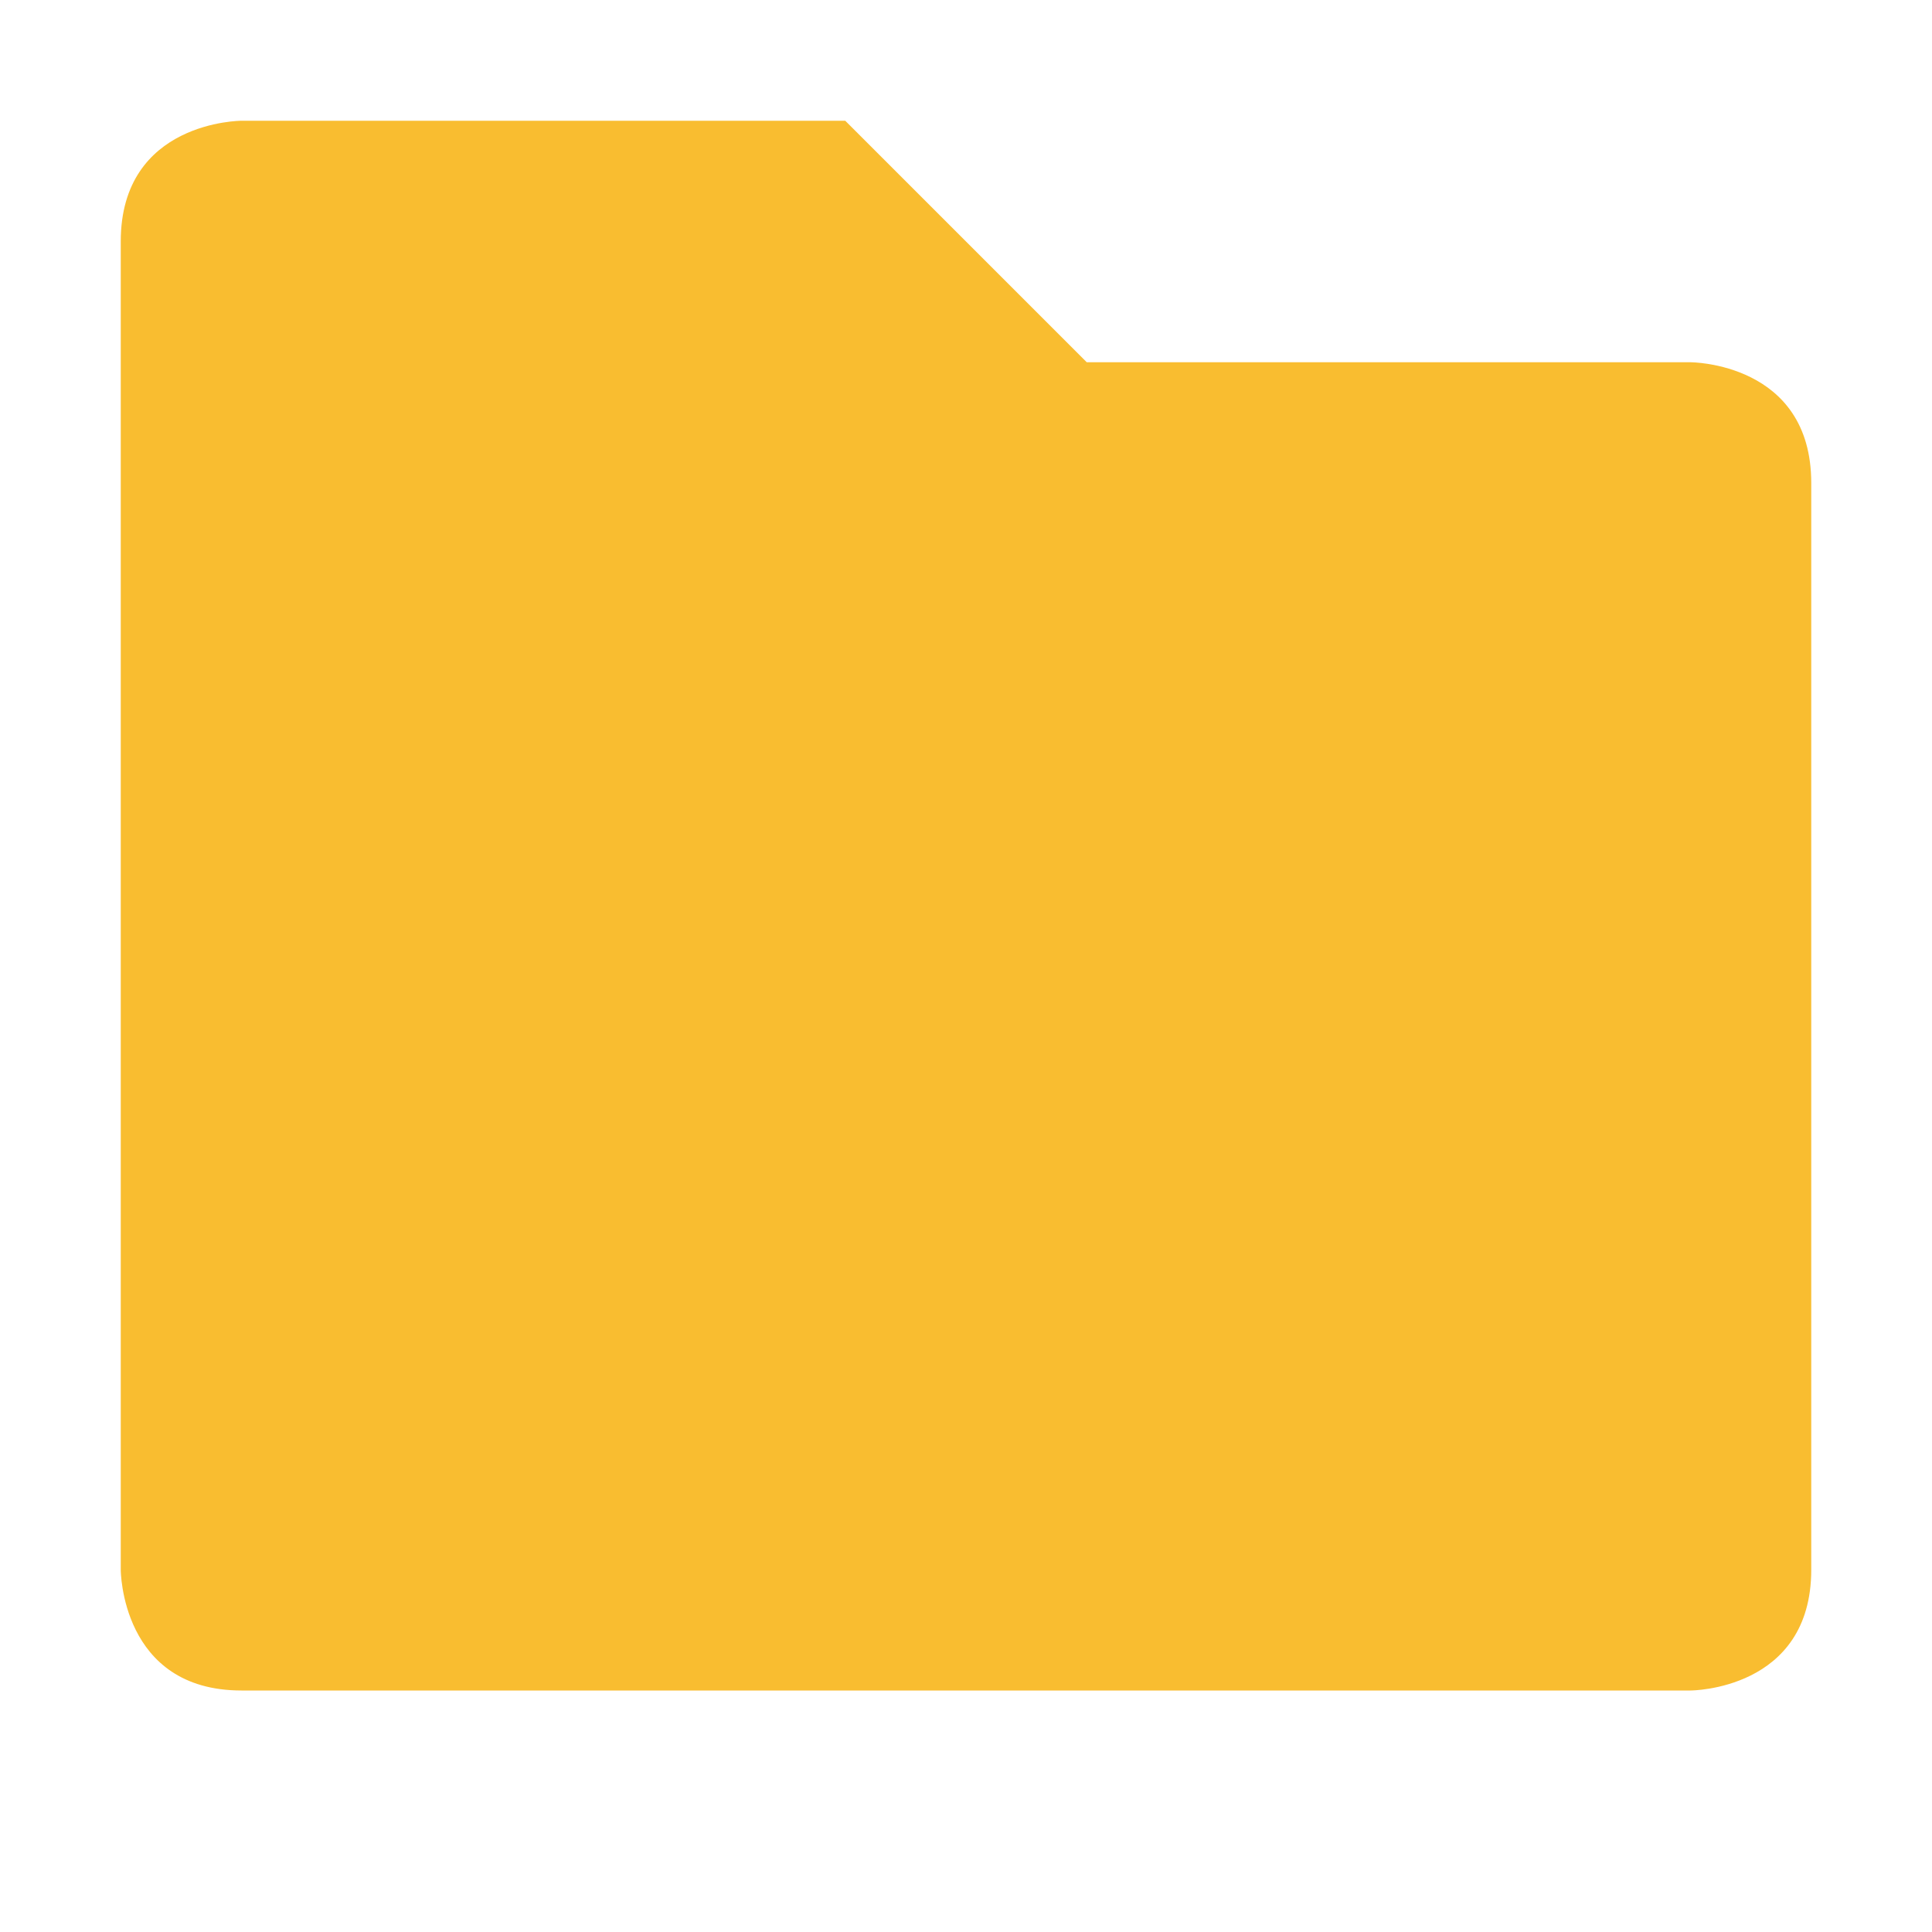
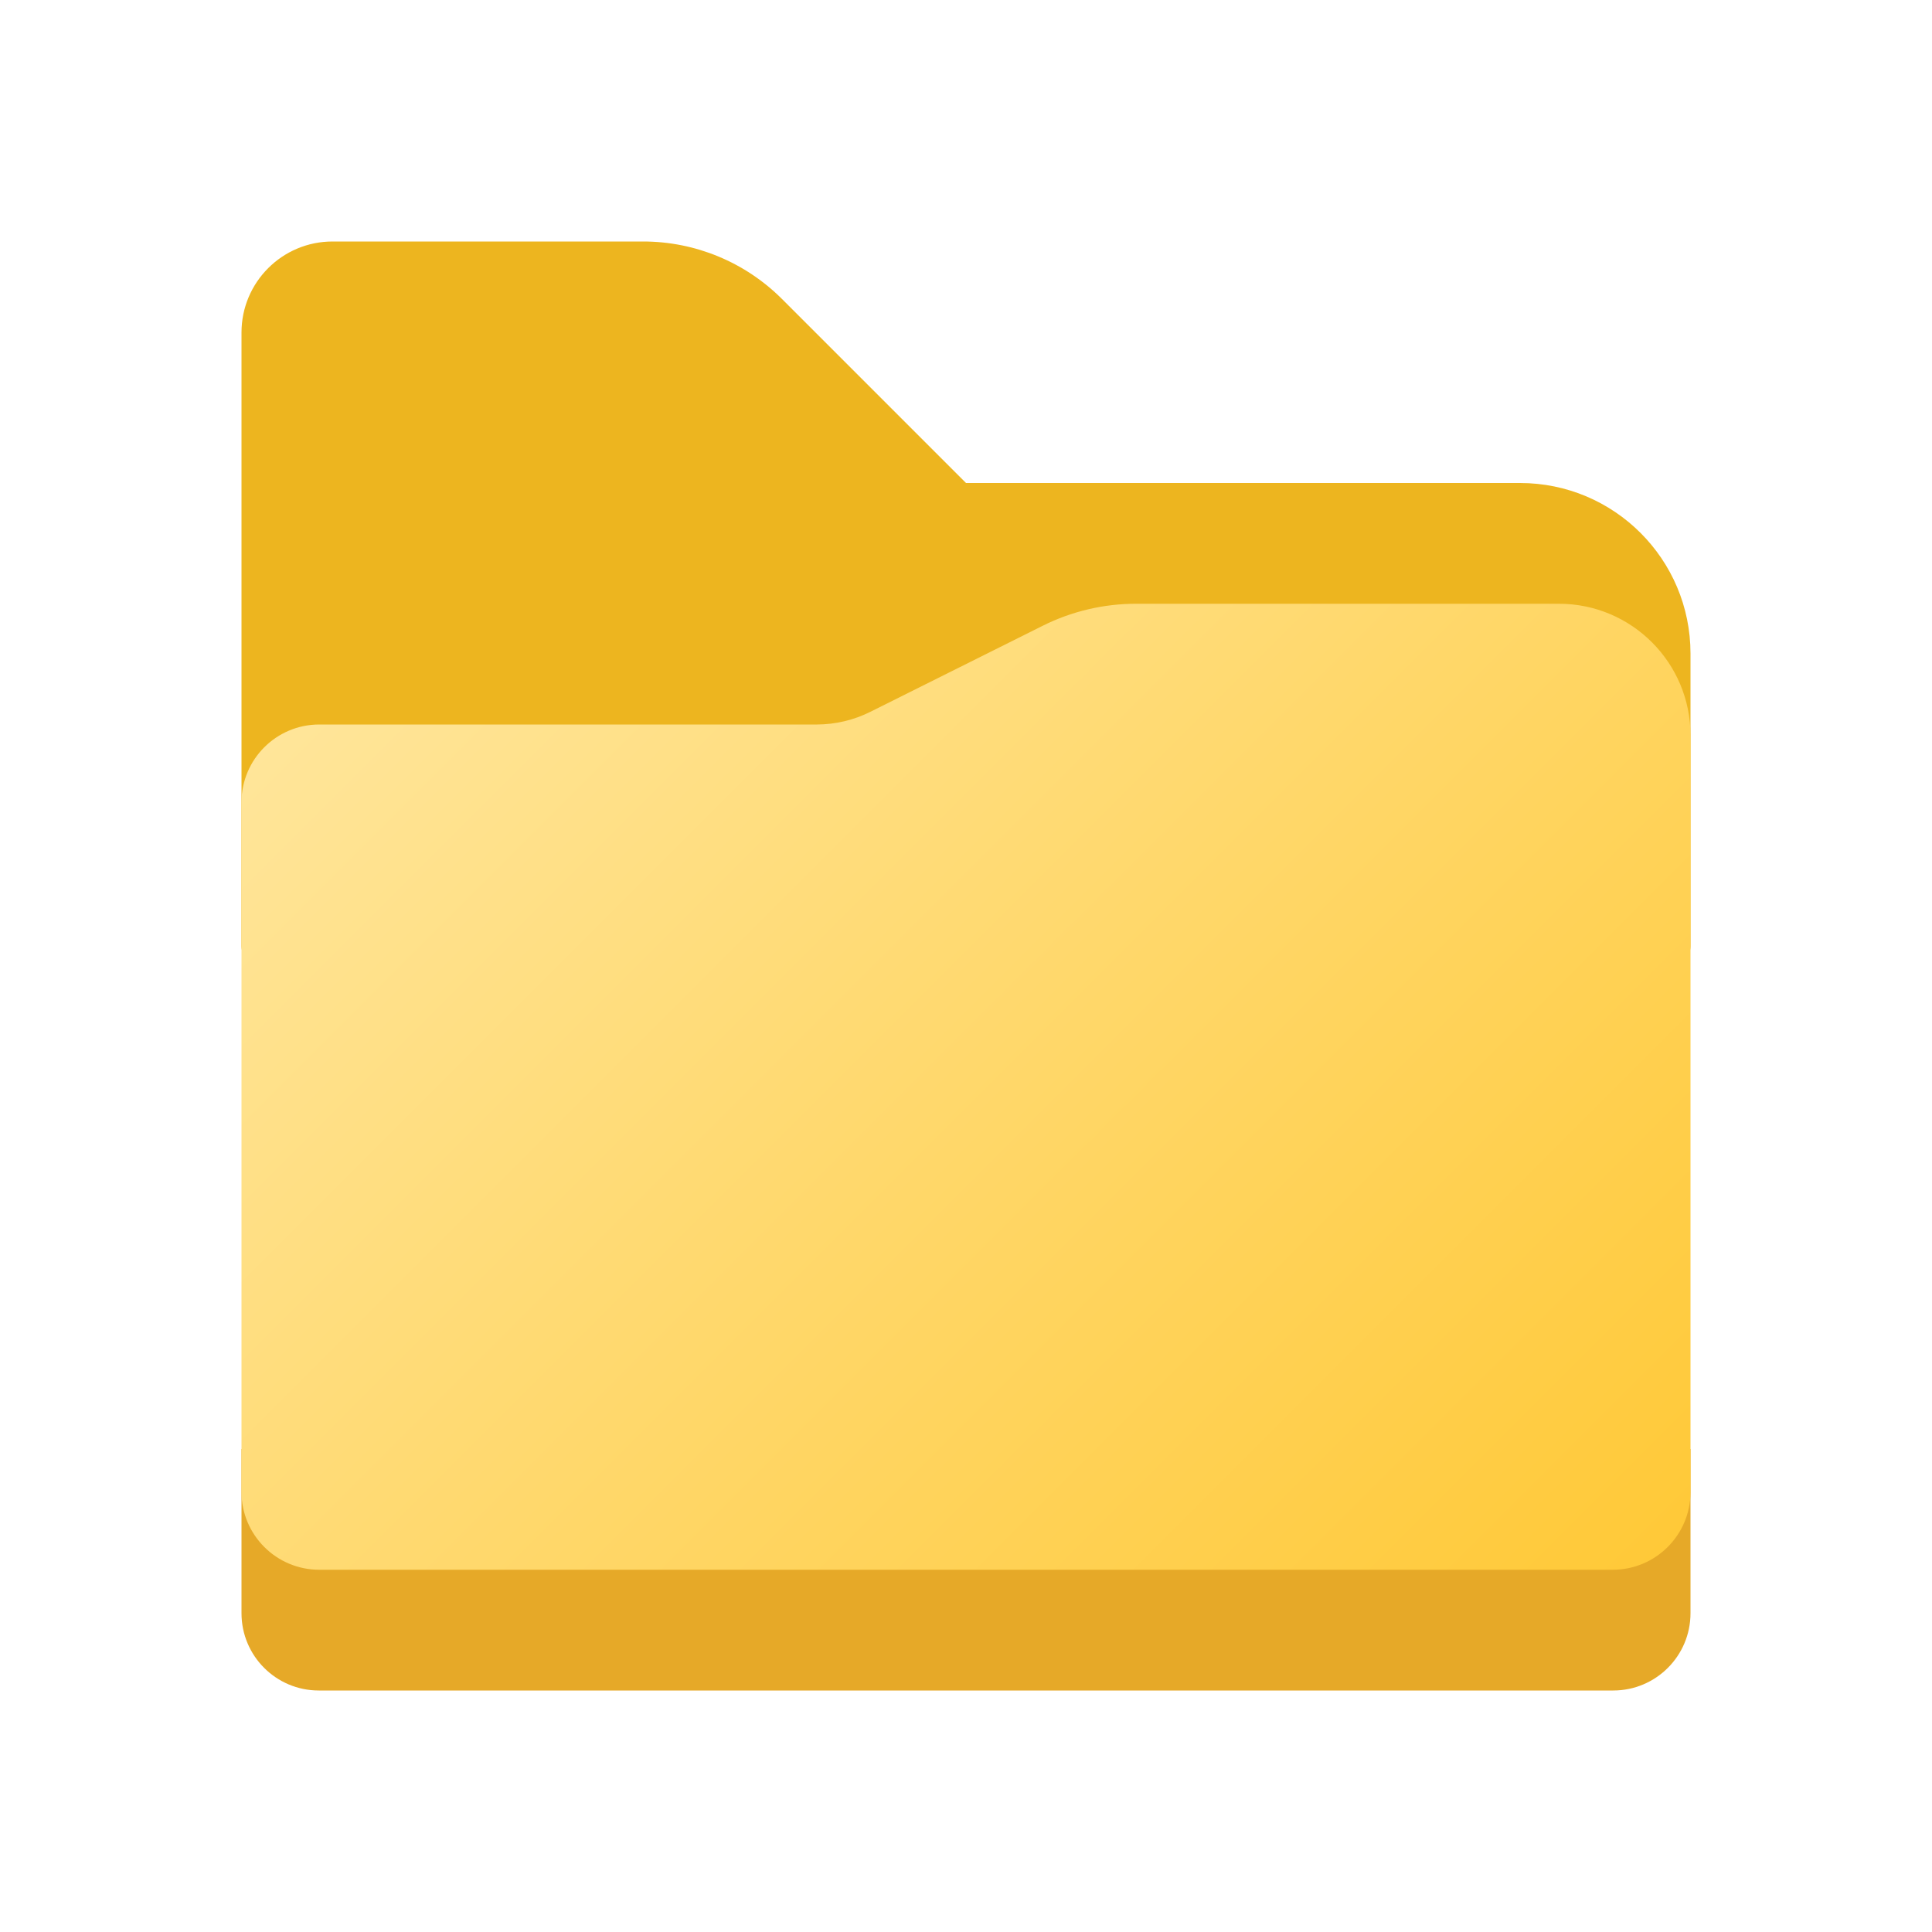
- <svg xmlns="http://www.w3.org/2000/svg" width="16" height="16">
-   <path style="fill:#f9bd30" d="m 1,2 0,11 c 0,0 0,1 1,1 l 12,0 c 0,0 1,0 1,-1 L 15,4 C 15,3 14,3 14,3 L 9,3 7,1 2,1 C 2,1 1,1 1,2 Z" />
+ <svg xmlns="http://www.w3.org/2000/svg" height="8px" width="8px" id="Camada_1" data-name="Camada 1" viewBox="0 0 8 8">
+   <defs>
+     <style>.cls-1{fill:#edb51f;}.cls-2{fill:#e6a928;}.cls-3{fill:url(#Gradiente_sem_nome_5);}</style>
+     <linearGradient id="Gradiente_sem_nome_5" x1="1.812" y1="2.377" x2="6.373" y2="6.939" gradientUnits="userSpaceOnUse">
+       <stop offset="0" stop-color="#ffe599" />
+       <stop offset="1" stop-color="#ffc938" />
+     </linearGradient>
+   </defs>
+   <path class="cls-1" d="M6.294,2H4l-.762-.762A.813.813,0,0,0,2.663,1H1.377A.377.377,0,0,0,1,1.377V3.918A.082.082,0,0,0,1.082,4H6.918A.082.082,0,0,0,7,3.918V2.706A.706.706,0,0,0,6.294,2Z" />
+   <path class="cls-2" d="M1,6H7A0,0,0,0,1,7,6v.68A.32.32,0,0,1,6.68,7H1.32A.32.32,0,0,1,1,6.68V6A0,0,0,0,1,1,6Z" />
+   <path class="cls-3" d="M6.455,2.5H4.704a.864.864,0,0,0-.386.091l-.713.356A.498.498,0,0,1,3.382,3H1.321A.322.322,0,0,0,1,3.321V6.178A.322.322,0,0,0,1.322,6.5H6.678A.322.322,0,0,0,7,6.178V3.045A.545.545,0,0,0,6.455,2.5Z" />
</svg>
